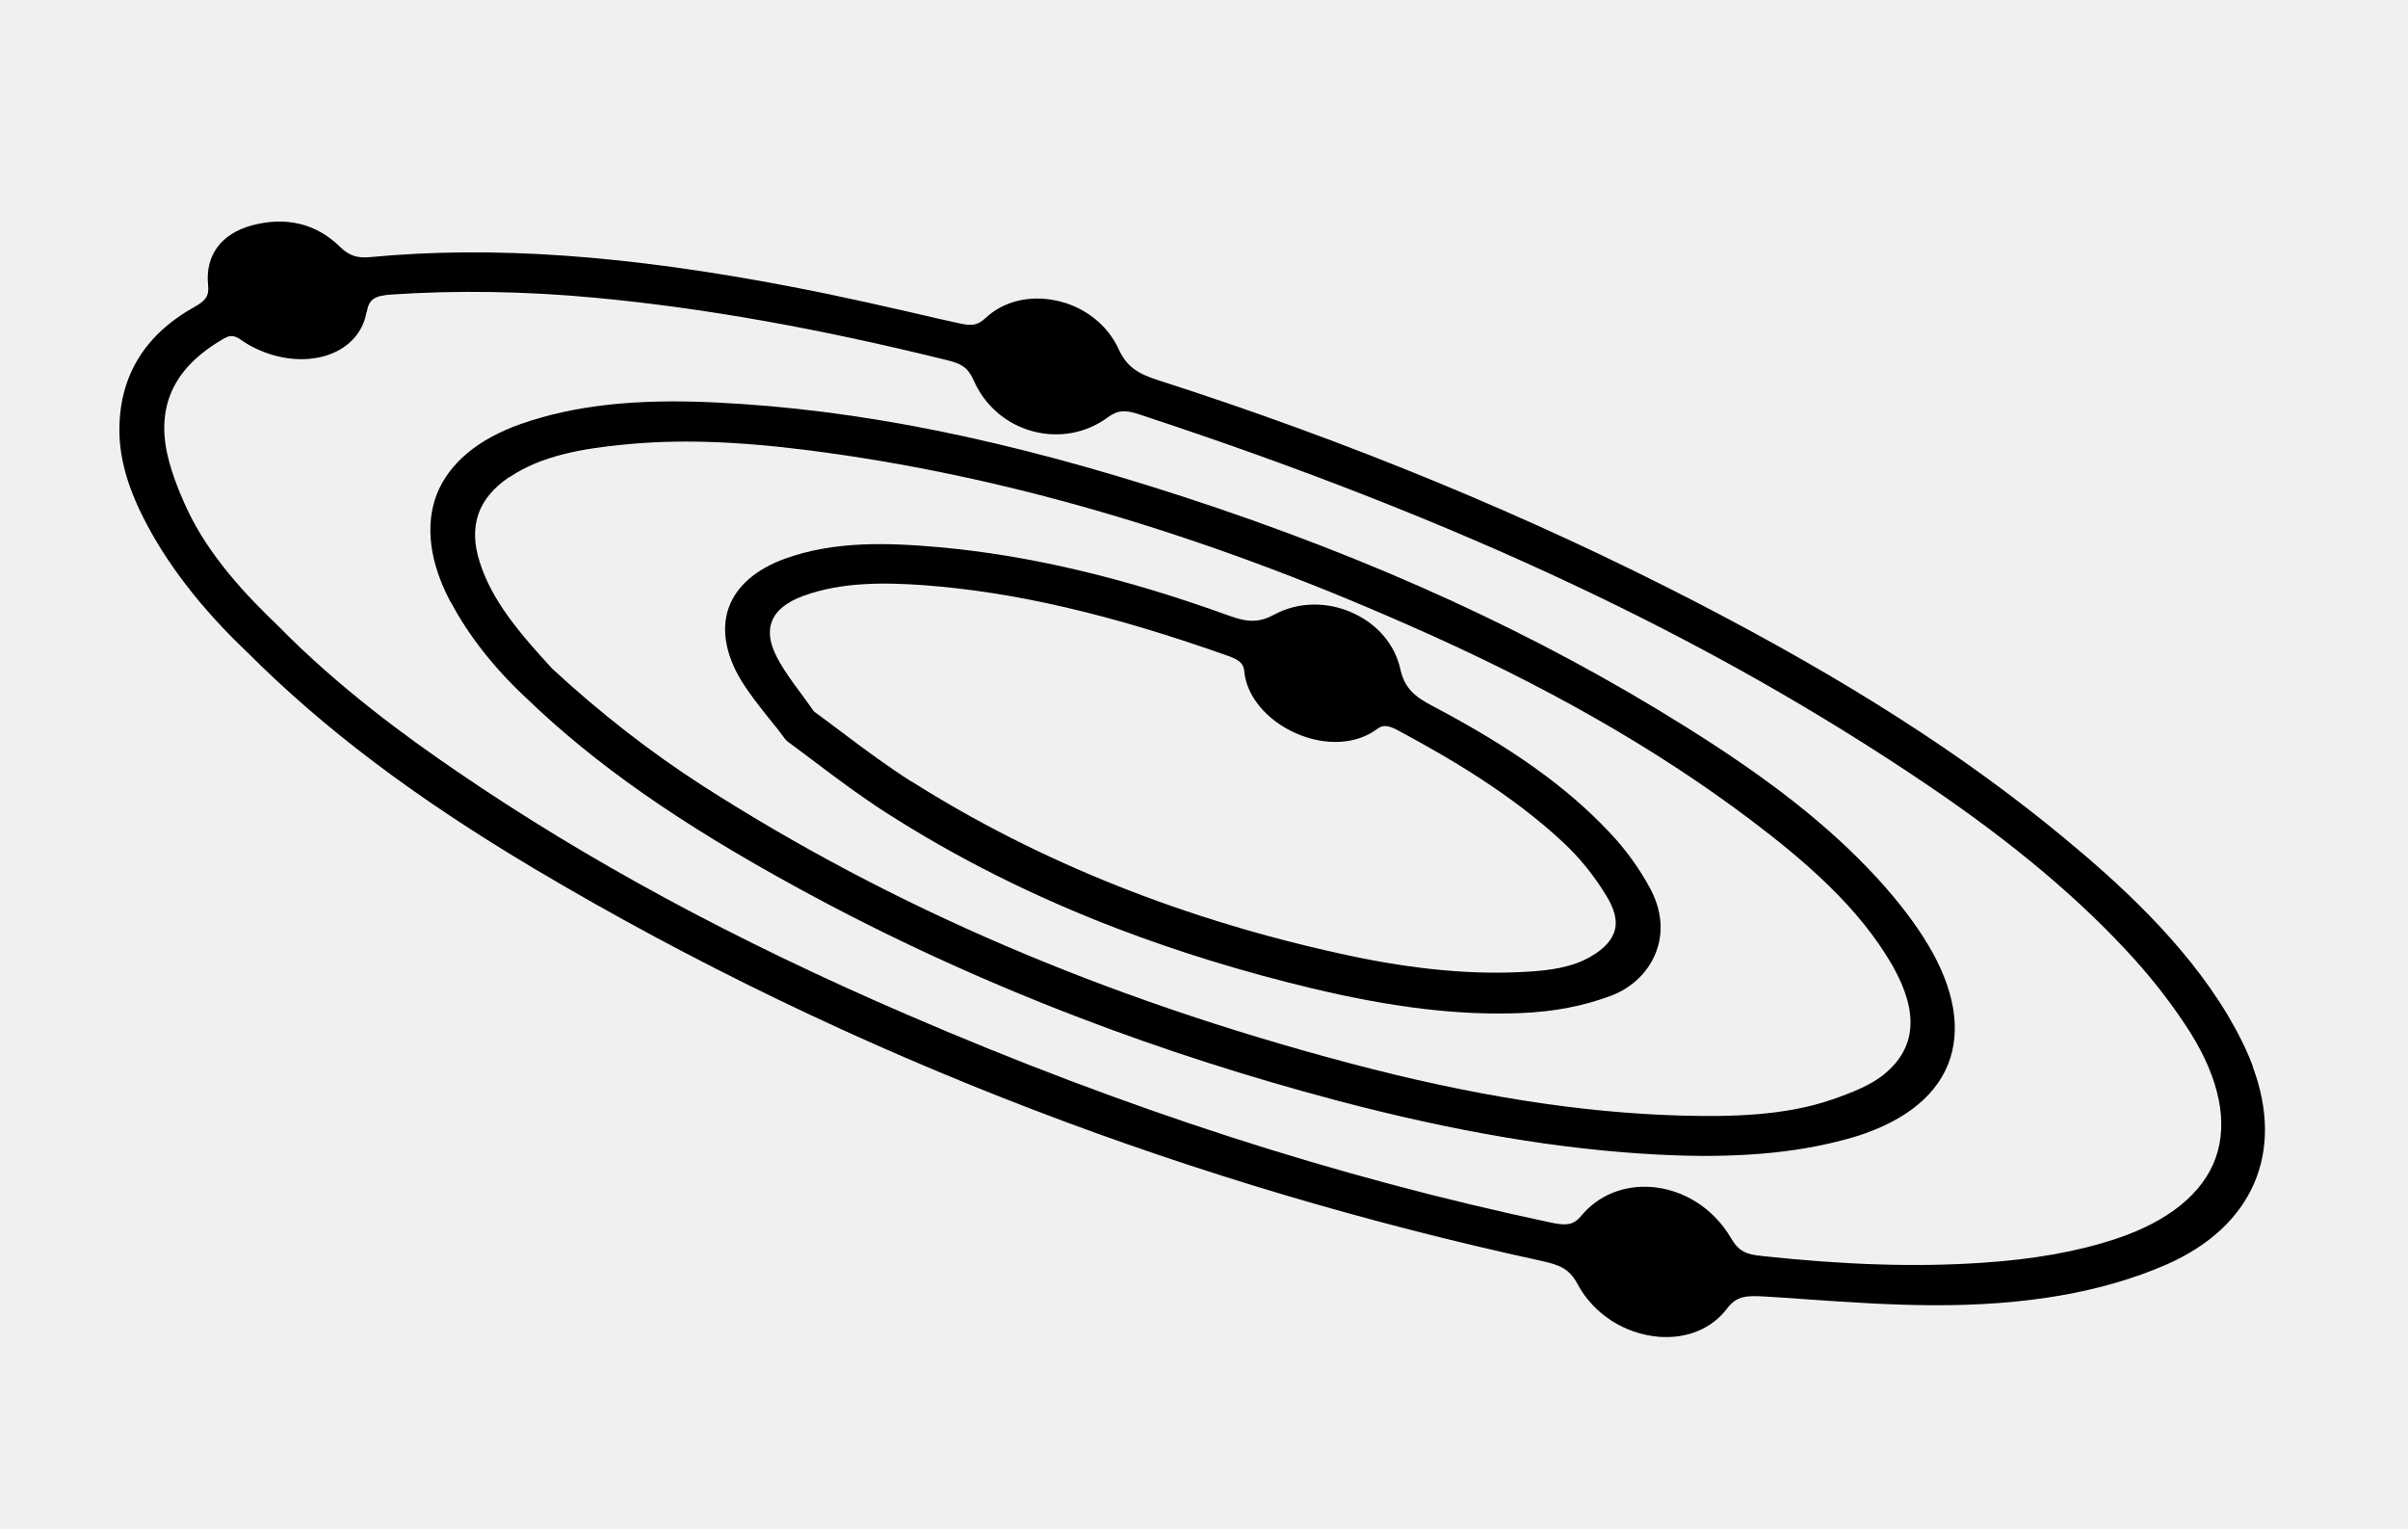
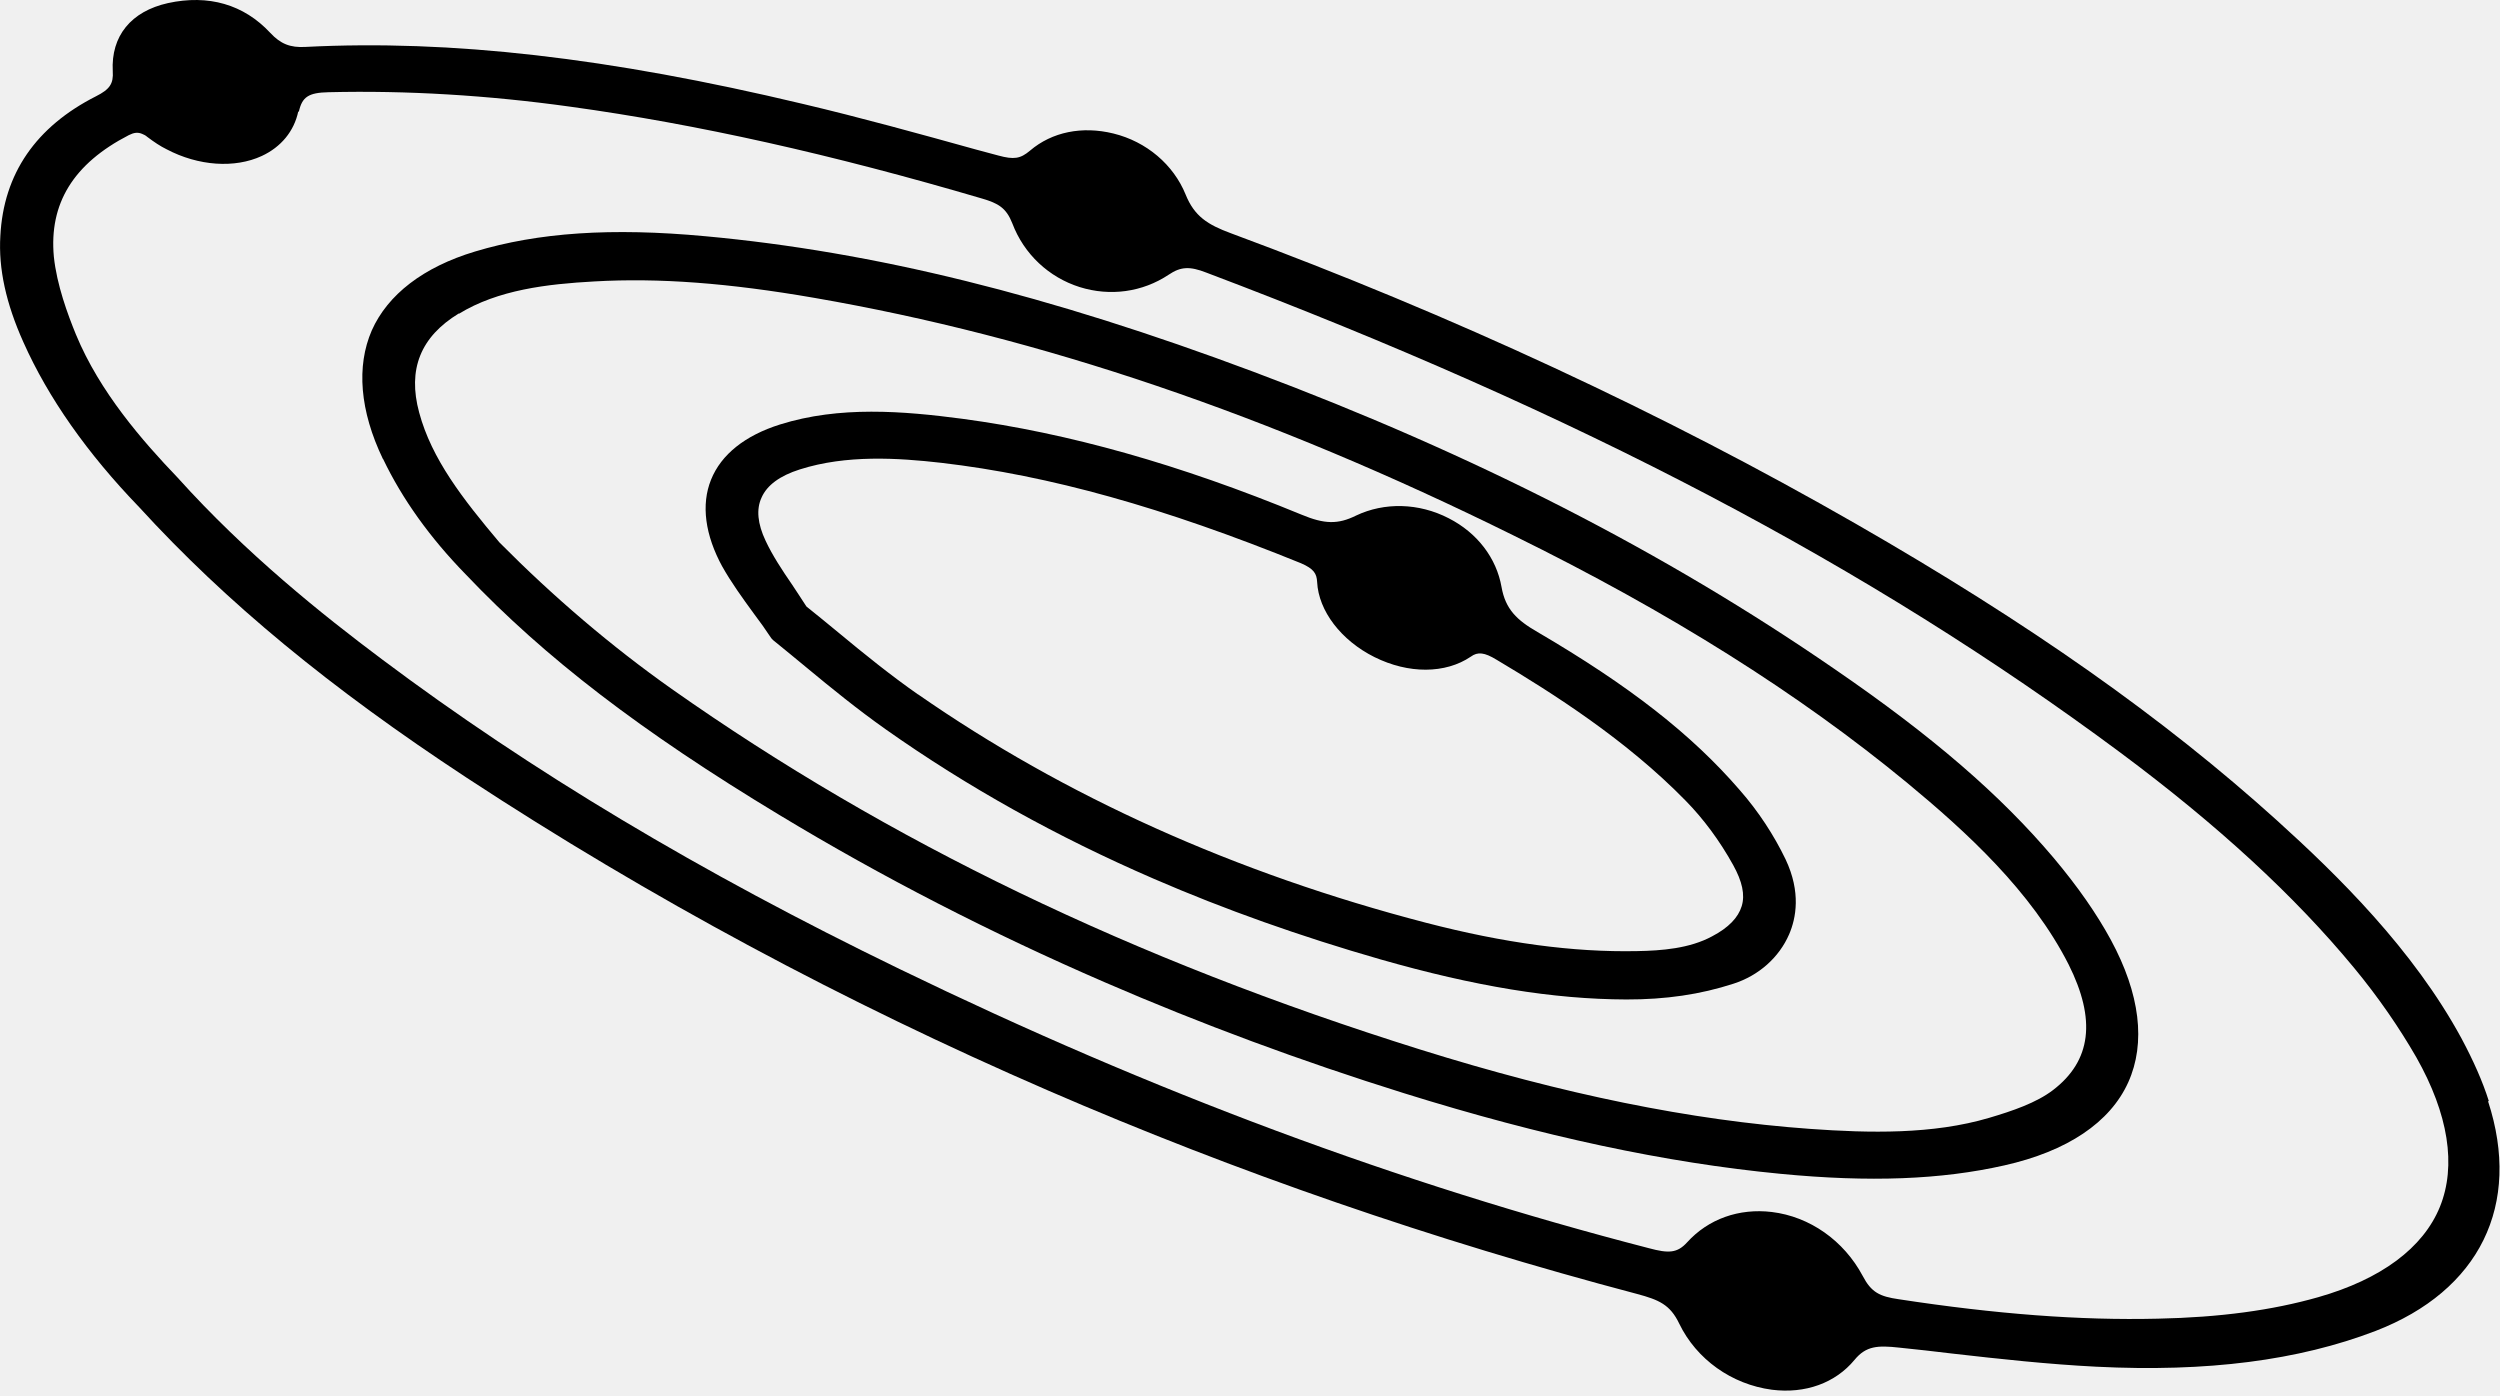
- <svg xmlns="http://www.w3.org/2000/svg" width="186" height="118" viewBox="0 0 186 118" fill="currentColor">
-   <path d="M28.324 24.119C28.492 23.124 28.908 22.836 30.213 22.746C35.285 22.402 40.618 22.486 46.023 22.998C54.338 23.775 63.217 25.355 73.17 27.817C74.223 28.078 74.754 28.352 75.198 29.345C76.046 31.315 77.729 32.759 79.779 33.306C81.787 33.839 83.884 33.463 85.551 32.241C86.305 31.682 86.892 31.624 87.996 31.999C112.705 40.121 132.09 49.245 148.989 60.69C155.586 65.163 160.781 69.548 164.864 74.073C166.551 75.941 167.985 77.853 169.177 79.721C171.442 83.339 172.119 86.68 171.145 89.413C170.171 92.147 167.51 94.307 163.466 95.656C160.501 96.641 157.114 97.253 153.061 97.516C147.988 97.861 142.458 97.677 136.108 96.992C134.861 96.869 134.294 96.629 133.685 95.573C132.356 93.324 130.068 91.861 127.579 91.663C125.429 91.501 123.453 92.299 122.139 93.891C121.53 94.623 120.972 94.669 119.669 94.383C103.192 90.888 86.937 85.642 69.993 78.321C56.661 72.569 45.335 66.43 35.334 59.597C31.34 56.871 26.166 53.107 21.475 48.326C19.097 46.053 16.154 42.975 14.436 39.283C13.844 37.999 13.043 36.093 12.774 34.272C12.304 30.822 13.768 28.158 17.321 26.127C17.649 25.946 17.901 25.901 18.189 26.011C18.291 26.05 18.415 26.098 18.522 26.186C18.988 26.505 19.409 26.76 19.832 26.945C21.946 27.941 24.322 28.002 26.052 27.109C27.283 26.474 28.095 25.396 28.311 24.09M174.023 82.372C173.563 81.114 172.897 79.777 172.067 78.377C168.66 72.699 163.51 68.073 159.378 64.659C151.707 58.316 142.71 52.55 131.06 46.522C118.171 39.857 104.186 34.09 89.474 29.363C87.944 28.873 87.054 28.368 86.412 26.97C85.541 25.061 83.71 23.632 81.524 23.197C79.468 22.788 77.52 23.267 76.136 24.55C75.52 25.115 75.113 25.195 74.073 24.962L72.598 24.634C68.858 23.769 64.986 22.878 61.17 22.15C48.392 19.691 38.036 18.959 28.564 19.857C27.585 19.954 26.941 19.731 26.24 19.04C24.425 17.264 22.097 16.704 19.479 17.398C17.093 18.04 15.845 19.704 16.073 22.003C16.163 22.814 15.924 23.193 15.054 23.684C11.233 25.801 9.274 28.959 9.223 33.033C9.187 35.161 9.786 37.413 11.028 39.888C12.815 43.464 15.523 46.969 19.045 50.315C24.999 56.284 32.054 61.592 41.197 67.038C53.468 74.337 66.464 80.597 80.037 85.782C92.541 90.56 105.578 94.435 119.026 97.36C120.48 97.681 121.219 97.963 121.862 99.174C123.086 101.453 125.461 102.996 128.102 103.228C130.292 103.406 132.219 102.613 133.407 101.043C134.123 100.093 134.877 100.028 136.279 100.117C137.451 100.188 138.624 100.26 139.789 100.352C142.882 100.569 146.074 100.777 149.197 100.793C156.451 100.835 162.375 99.804 167.309 97.666C174.004 94.741 176.498 89.012 174.003 82.364" />
-   <path d="M39.377 36.834C41.849 35.167 45.037 34.644 48.119 34.339C52.304 33.914 56.862 34.056 62.515 34.78C77.342 36.68 92.486 41.078 108.796 48.274C119.236 52.85 127.873 57.774 135.217 63.309C139.178 66.305 143.603 69.996 146.24 74.674C148.209 78.203 148.002 80.9 145.584 82.917C144.545 83.791 142.995 84.399 141.505 84.912C137.875 86.16 133.745 86.253 129.833 86.147C122.057 85.929 113.668 84.606 104.162 82.08C85.192 77.044 68.901 70.044 54.326 60.711C50.264 58.1 46.347 55.051 42.661 51.642C40.149 48.918 38.003 46.404 37.054 43.406C36.166 40.62 36.92 38.461 39.356 36.827M34.846 46.539C36.204 49.081 38.116 51.529 40.576 53.834C45.939 59.013 52.456 63.573 61.707 68.613C68.578 72.368 75.843 75.708 83.42 78.603C89.806 81.043 96.427 83.172 103.244 84.977C112.454 87.413 120.57 88.773 128.047 89.159C133.905 89.467 138.549 89.077 142.618 87.972C146.687 86.868 149.403 84.871 150.472 82.196C151.517 79.584 150.994 76.396 148.923 72.946C147.93 71.296 146.647 69.605 144.952 67.758C141.323 63.83 136.756 60.203 130.103 56.061C118.709 48.932 106.034 43.124 91.386 38.352C77.74 33.914 66.27 31.603 55.224 31.077C49.08 30.777 44.312 31.308 40.236 32.739C36.923 33.897 34.67 35.789 33.732 38.184C32.822 40.566 33.177 43.454 34.825 46.531" />
-   <path d="M70.425 60.369C68.57 59.19 66.79 57.874 65.092 56.591C64.345 56.023 63.61 55.483 62.875 54.943C62.541 54.463 62.211 54.031 61.89 53.579C61.173 52.623 60.51 51.71 60.022 50.771C59.449 49.682 59.316 48.737 59.635 47.964C59.949 47.143 60.763 46.489 62.05 46.016C65.033 44.921 68.398 44.983 71.262 45.183C78.337 45.697 85.879 47.45 95.012 50.704C95.875 51.033 96.063 51.341 96.117 51.879C96.293 53.758 97.84 55.62 100.072 56.614C102.345 57.623 104.744 57.504 106.354 56.307C106.794 55.958 107.231 55.984 108.046 56.436C111.854 58.479 116.768 61.322 120.786 65.092C121.983 66.208 123.107 67.579 124.062 69.144C124.699 70.187 124.933 71.053 124.74 71.803C124.548 72.553 123.954 73.244 122.898 73.852C121.463 74.715 119.637 74.936 118.047 75.034C113.875 75.299 109.35 74.888 104.193 73.788C91.619 71.102 80.245 66.568 70.392 60.333M57.265 52.565C57.889 53.58 58.668 54.56 59.48 55.576C59.883 56.059 60.279 56.563 60.679 57.117L60.8 57.233C61.535 57.773 62.282 58.341 63.051 58.916C64.748 60.2 66.508 61.508 68.396 62.724C73.913 66.267 79.858 69.244 86.326 71.715C91.028 73.511 96.04 75.05 101.343 76.323C107.575 77.809 112.703 78.428 117.484 78.231C120.042 78.126 122.301 77.695 124.444 76.89C126.063 76.285 127.334 75.053 127.922 73.513C128.33 72.445 128.585 70.731 127.479 68.637C126.655 67.099 125.566 65.577 124.288 64.242C120.988 60.746 116.79 57.753 110.641 54.51C109.266 53.797 108.488 53.123 108.168 51.683C107.755 49.807 106.432 48.22 104.529 47.351C102.53 46.423 100.274 46.478 98.472 47.437C97.311 48.076 96.433 48.094 94.906 47.534C86.782 44.594 79.46 42.88 72.523 42.253C68.607 41.91 64.453 41.758 60.629 43.144C58.389 43.959 56.878 45.264 56.284 46.943C55.697 48.601 56.051 50.571 57.278 52.593" />
+ <svg xmlns="http://www.w3.org/2000/svg" width="292" height="163" viewBox="0 0 292 163" fill="currentColor">
+   <g clip-path="url(#clip0_173_415)">
+     <path d="M34.9 13.071C35.28 11.311 36.04 10.821 38.38 10.771C47.47 10.551 56.99 11.121 66.61 12.461C81.41 14.501 97.15 18.021 114.74 23.201C116.6 23.751 117.53 24.281 118.24 26.091C119.6 29.681 122.5 32.391 126.11 33.531C129.66 34.641 133.43 34.131 136.51 32.081C137.9 31.141 138.96 31.081 140.9 31.841C184.42 48.291 218.34 66.121 247.64 87.891C259.08 96.401 268.02 104.651 274.96 113.051C277.83 116.521 280.24 120.051 282.22 123.481C285.98 130.121 286.93 136.151 284.98 140.961C283.02 145.771 278.1 149.421 270.77 151.511C265.4 153.041 259.29 153.871 252.03 154.021C242.94 154.241 233.07 153.481 221.78 151.751C219.56 151.431 218.57 150.961 217.56 149.021C215.36 144.901 211.39 142.101 206.95 141.561C203.12 141.101 199.53 142.371 197.05 145.111C195.9 146.371 194.9 146.411 192.6 145.791C163.43 138.251 134.79 127.601 105.09 113.191C81.72 101.861 61.96 90.011 44.62 77.011C37.7 71.831 28.75 64.691 20.74 55.781C16.67 51.531 11.65 45.801 8.87 39.071C7.91 36.731 6.63 33.261 6.29 29.981C5.72 23.781 8.55 19.131 15.05 15.781C15.65 15.481 16.1 15.421 16.61 15.641C16.79 15.721 17.01 15.811 17.19 15.981C18 16.591 18.73 17.081 19.47 17.441C23.17 19.391 27.41 19.681 30.57 18.221C32.82 17.181 34.36 15.321 34.84 13.001M290.69 128.591C289.97 126.311 288.88 123.861 287.51 121.301C281.87 110.891 273.03 102.221 265.91 95.791C252.7 83.861 237.07 72.841 216.73 61.161C194.22 48.241 169.68 36.841 143.76 27.241C141.06 26.241 139.51 25.271 138.48 22.721C137.07 19.241 133.92 16.541 130.04 15.591C126.4 14.701 122.88 15.401 120.31 17.591C119.17 18.551 118.43 18.661 116.59 18.161L113.98 17.461C107.36 15.621 100.52 13.731 93.75 12.131C71.11 6.731 52.66 4.611 35.66 5.481C33.9 5.581 32.77 5.131 31.57 3.841C28.47 0.511 24.35 -0.669 19.62 0.361C15.31 1.321 12.95 4.201 13.17 8.321C13.27 9.781 12.81 10.441 11.22 11.241C4.2 14.801 0.41 20.281 0.04 27.571C-0.19 31.371 0.7 35.441 2.73 39.961C5.64 46.491 10.21 52.971 16.24 59.221C26.41 70.351 38.6 80.391 54.51 90.841C75.86 104.851 98.6 117.051 122.44 127.381C144.41 136.901 167.4 144.841 191.2 151.131C193.77 151.821 195.07 152.381 196.13 154.591C198.14 158.761 202.26 161.701 206.96 162.321C210.86 162.811 214.37 161.541 216.61 158.831C217.96 157.191 219.32 157.131 221.81 157.401C223.9 157.621 225.99 157.841 228.06 158.101C233.57 158.731 239.26 159.351 244.84 159.631C257.8 160.281 268.47 158.901 277.45 155.461C289.64 150.761 294.55 140.721 290.61 128.641" />
+     <path d="M53.611 36.642C58.16 33.852 63.901 33.172 69.43 32.871C76.941 32.441 85.081 33.051 95.121 34.792C121.47 39.352 148.18 48.392 176.76 62.532C195.06 71.531 210.1 81.001 222.8 91.472C229.64 97.132 237.26 104.082 241.61 112.642C244.85 119.102 244.27 123.902 239.79 127.322C237.86 128.802 235.05 129.762 232.34 130.562C225.76 132.512 218.37 132.352 211.39 131.852C197.51 130.852 182.63 127.832 165.84 122.572C132.34 112.082 103.77 98.302 78.46 80.472C71.41 75.492 64.65 69.731 58.331 63.352C54.06 58.282 50.42 53.621 48.961 48.191C47.59 43.142 49.111 39.342 53.59 36.611M44.751 53.621C46.98 58.272 50.2 62.791 54.42 67.112C63.6 76.781 74.88 85.442 91.02 95.181C103.01 102.432 115.73 108.972 129.04 114.732C140.26 119.592 151.93 123.922 163.97 127.682C180.24 132.762 194.63 135.822 207.96 137.102C218.41 138.112 226.73 137.782 234.09 136.122C241.45 134.472 246.46 131.112 248.58 126.412C250.65 121.822 249.97 116.092 246.54 109.762C244.89 106.732 242.73 103.612 239.85 100.182C233.67 92.882 225.8 86.041 214.23 78.112C194.43 64.481 172.23 53.102 146.43 43.431C122.39 34.431 102.08 29.401 82.38 27.591C71.421 26.572 62.861 27.151 55.471 29.381C49.461 31.192 45.291 34.392 43.42 38.602C41.611 42.782 42.02 47.971 44.721 53.602" />
+     <path d="M107.25 81.129C104.03 78.879 100.95 76.388 98.02 73.959C96.73 72.888 95.46 71.859 94.19 70.838C93.63 69.948 93.08 69.159 92.54 68.319C91.33 66.558 90.22 64.868 89.42 63.158C88.48 61.169 88.32 59.468 88.95 58.118C89.58 56.678 91.08 55.569 93.42 54.828C98.84 53.099 104.85 53.478 109.95 54.059C122.55 55.529 135.89 59.258 151.96 65.788C153.48 66.448 153.79 67.009 153.84 67.978C154.01 71.349 156.63 74.799 160.54 76.749C164.52 78.728 168.82 78.709 171.79 76.698C172.6 76.109 173.38 76.189 174.8 77.058C181.44 81.008 190 86.469 196.89 93.528C198.94 95.618 200.84 98.159 202.43 101.029C203.49 102.939 203.84 104.509 203.43 105.839C203.03 107.159 201.91 108.349 199.98 109.359C197.35 110.789 194.07 111.039 191.22 111.089C183.74 111.239 175.69 110.149 166.56 107.779C144.3 101.989 124.33 92.999 107.21 81.088M84.35 66.148C85.39 68.008 86.7 69.819 88.07 71.698C88.75 72.599 89.42 73.528 90.09 74.549L90.3 74.769C91.57 75.788 92.86 76.868 94.19 77.959C97.12 80.388 100.16 82.859 103.44 85.178C113.02 91.939 123.41 97.728 134.78 102.649C143.04 106.229 151.88 109.369 161.25 112.059C172.27 115.209 181.39 116.709 189.95 116.739C194.53 116.749 198.6 116.159 202.49 114.889C205.43 113.939 207.8 111.829 208.97 109.129C209.78 107.249 210.37 104.209 208.56 100.379C207.21 97.569 205.38 94.758 203.2 92.278C197.58 85.769 190.31 80.099 179.58 73.819C177.18 72.439 175.84 71.168 175.38 68.569C174.79 65.189 172.55 62.239 169.22 60.538C165.72 58.728 161.69 58.648 158.39 60.218C156.27 61.269 154.69 61.228 152.01 60.108C137.72 54.218 124.77 50.578 112.43 48.919C105.46 47.998 98.05 47.398 91.11 49.578C87.04 50.858 84.24 53.069 83.05 56.029C81.87 58.949 82.35 62.498 84.38 66.209" />
+   </g>
+   <defs>
+     <clipPath id="clip0_173_415">
+       <rect width="291.96" height="162.43" fill="white" />
+     </clipPath>
+   </defs>
</svg>
